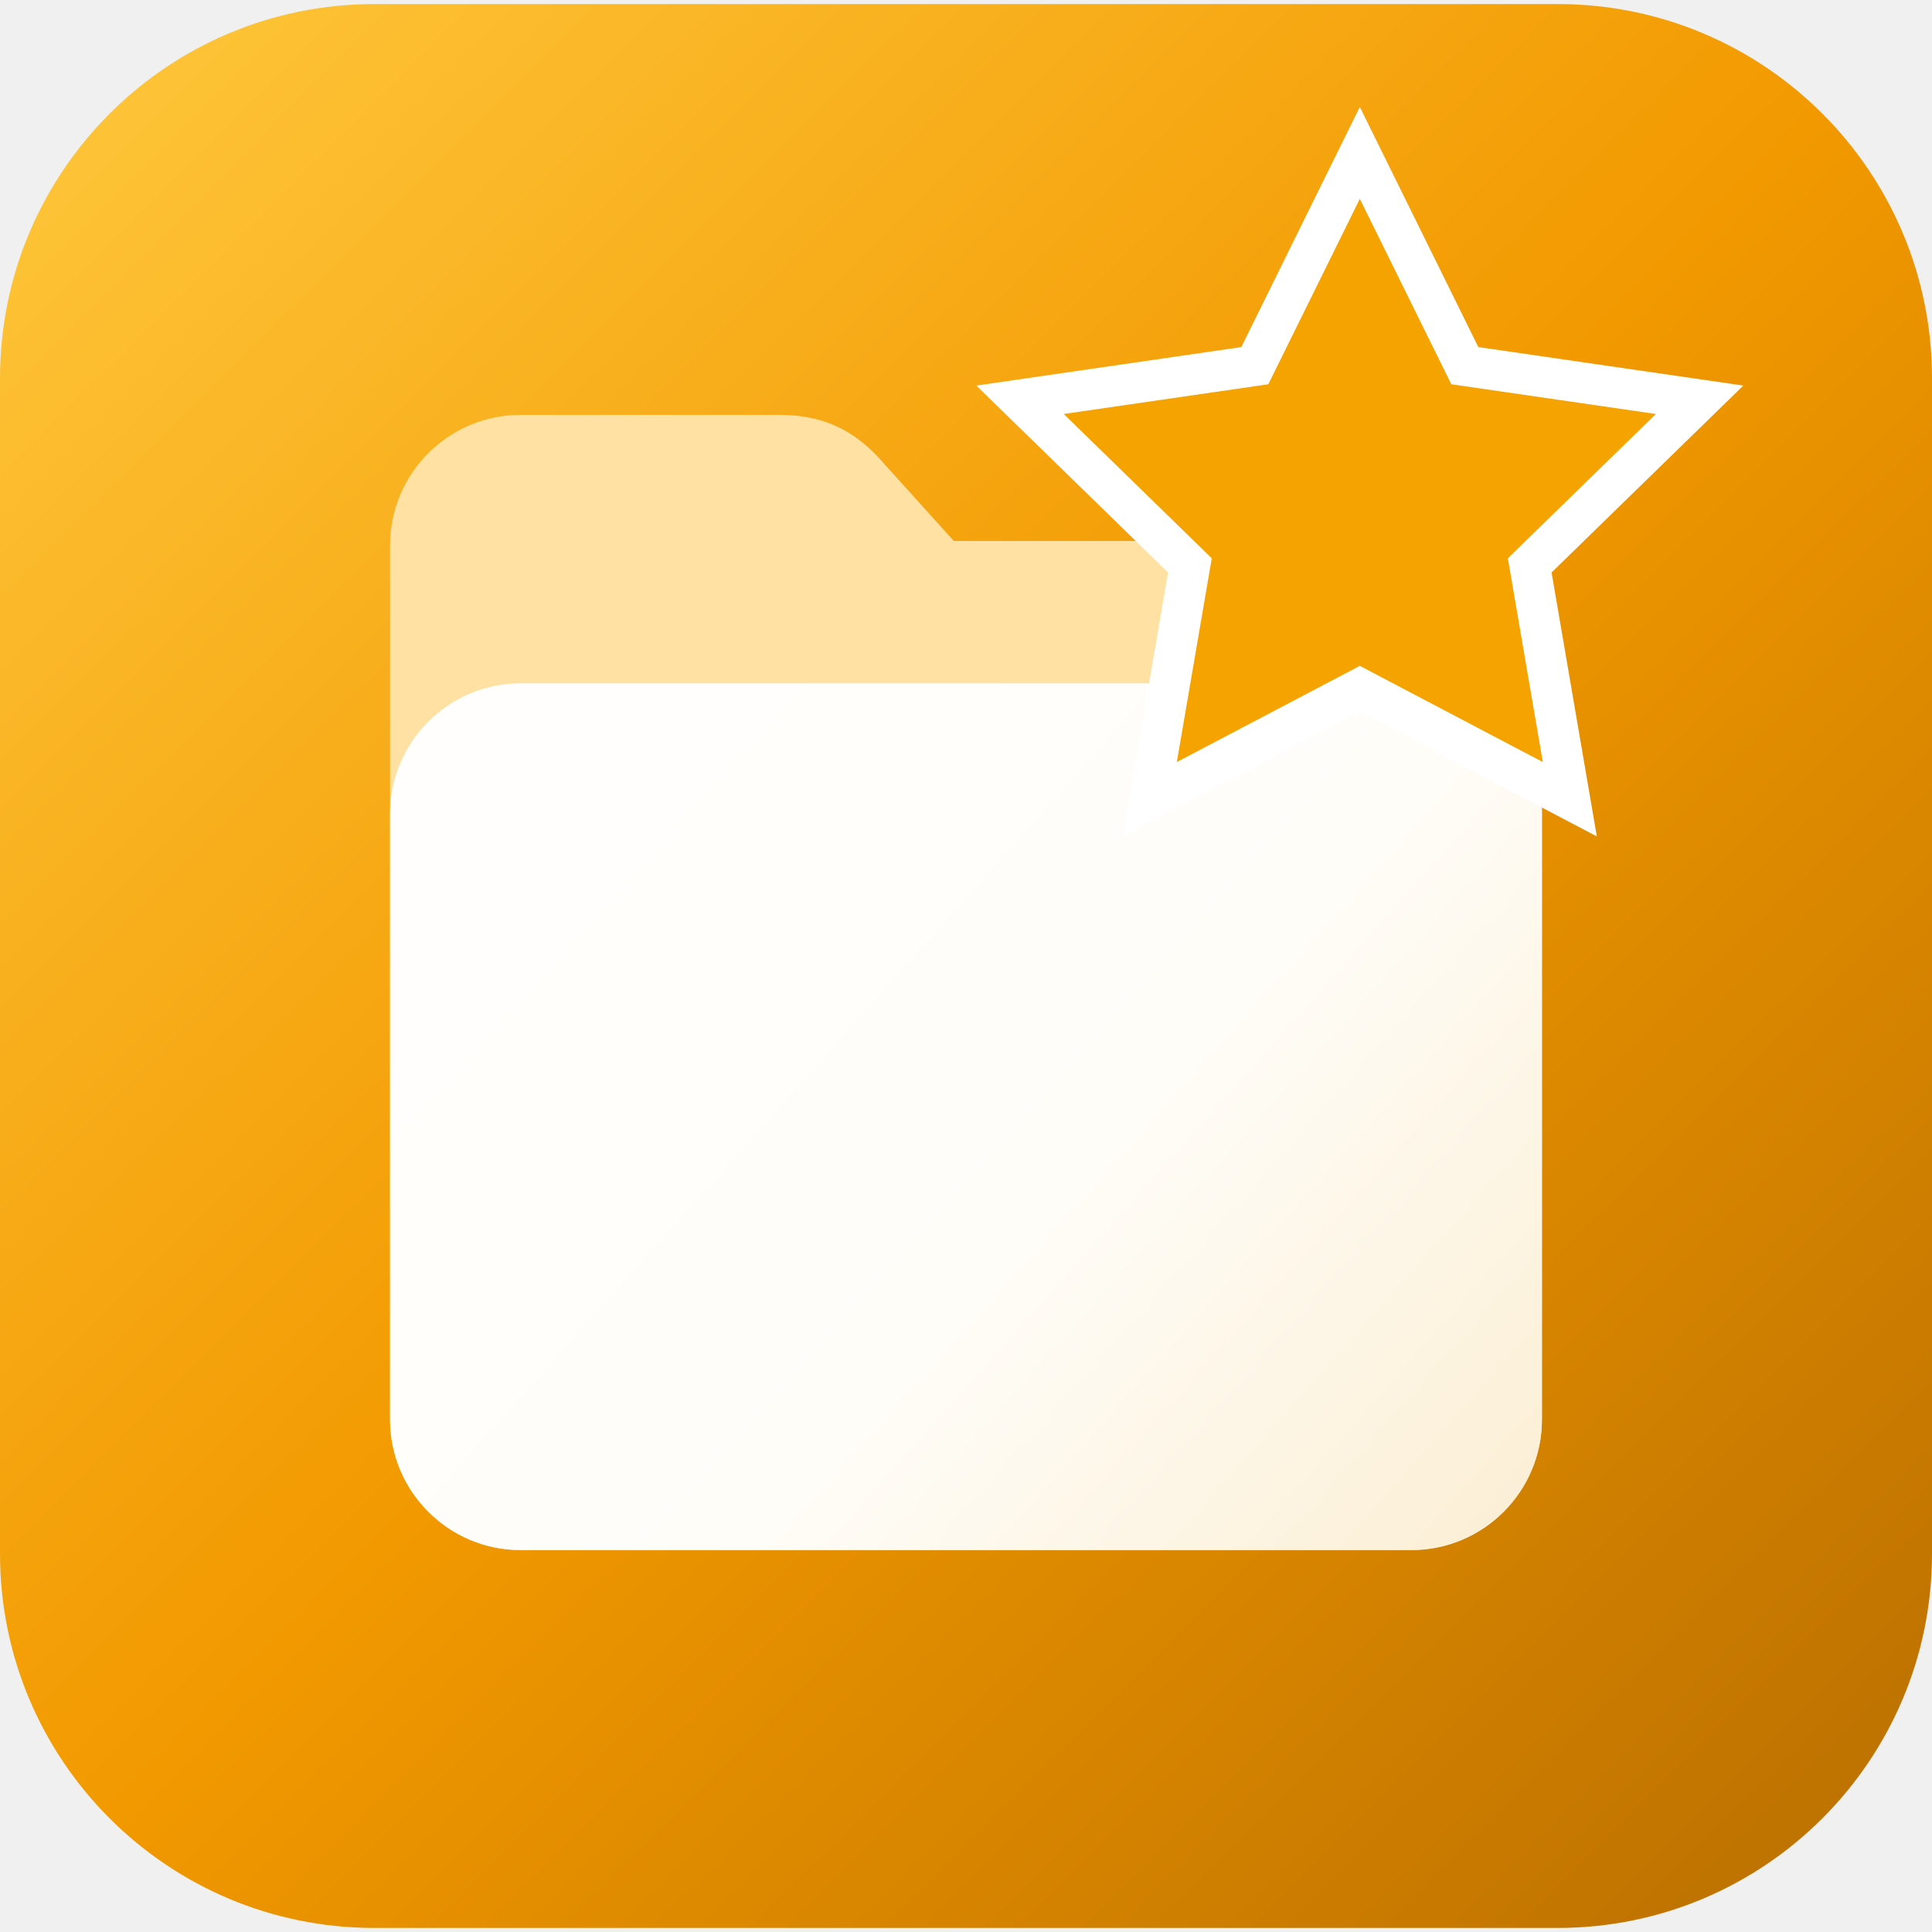
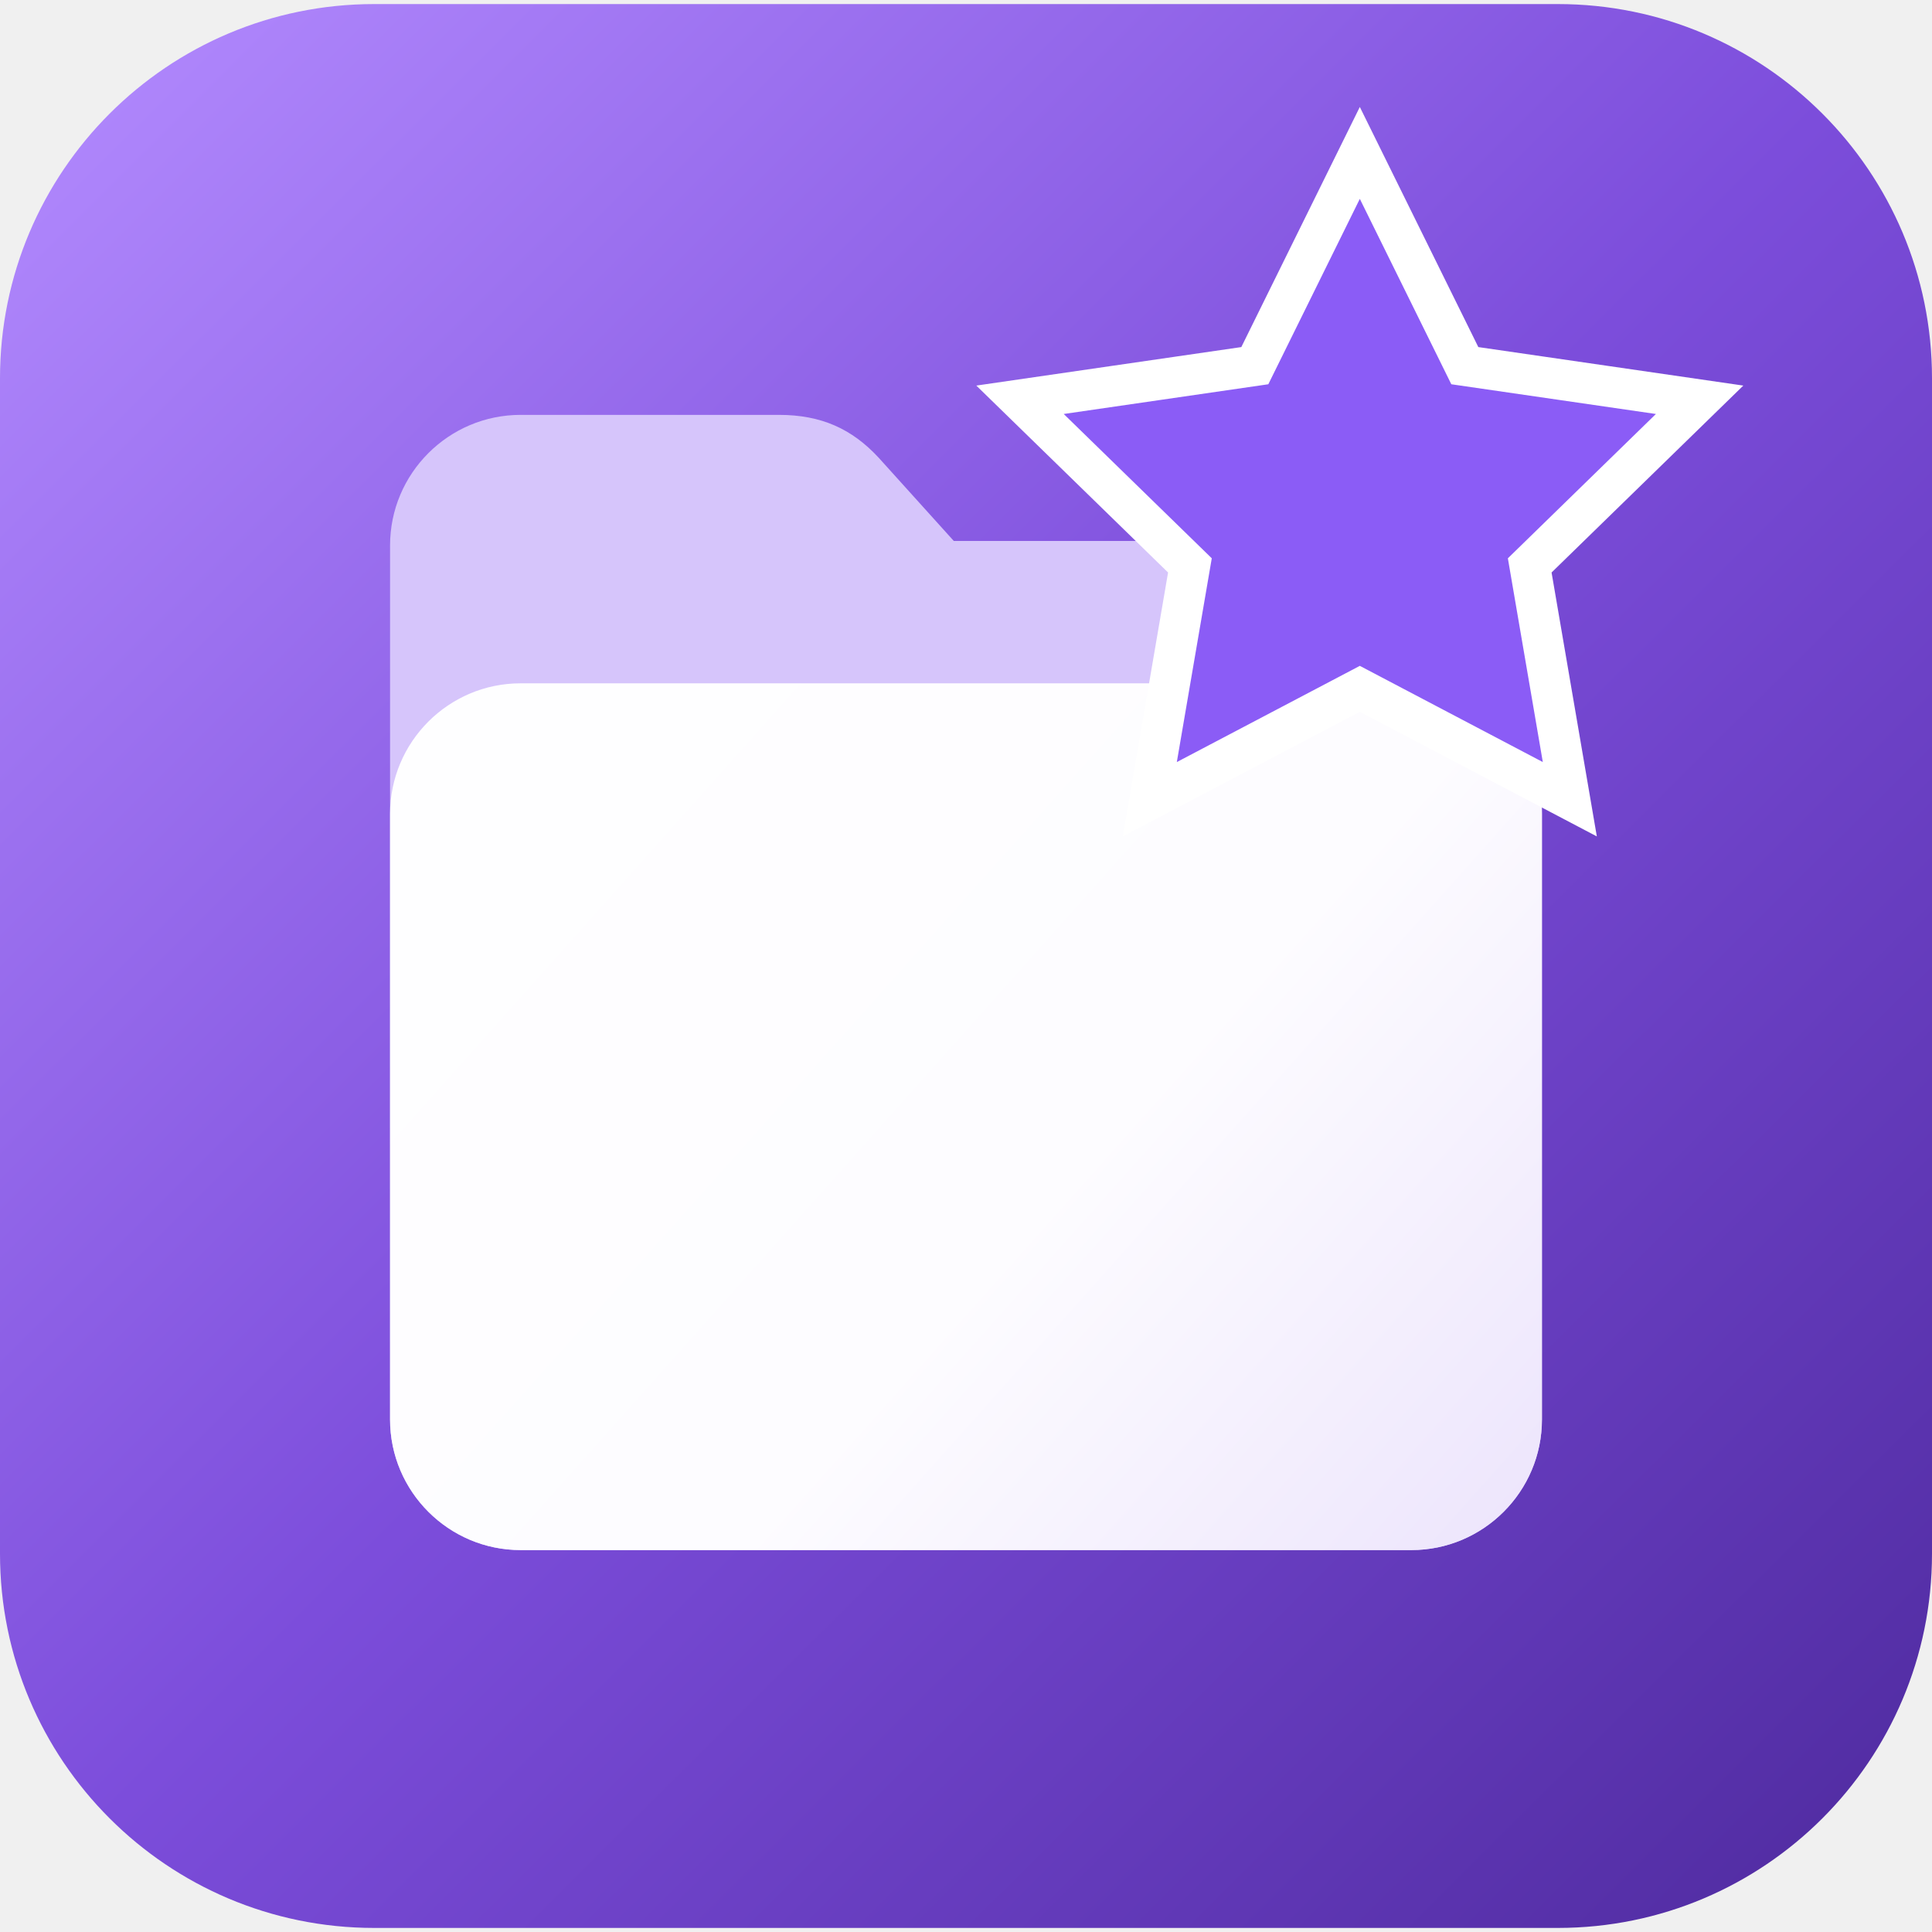
<svg xmlns="http://www.w3.org/2000/svg" width="64" height="64" viewBox="37 32 950 950">
  <defs>
    <linearGradient id="g1" gradientUnits="userSpaceOnUse" x1="37" y1="34" x2="982.992" y2="983.992">
-       <stop offset="0" stop-color="#FFC83D" />
-       <stop offset="0.5" stop-color="#F29900" />
-       <stop offset="1" stop-color="#B86E00" />
+       <stop offset="0" stop-color="#b48cff" />
+       <stop offset="0.5" stop-color="#7c4ddb" />
+       <stop offset="1" stop-color="#4e2a9e" />
    </linearGradient>
    <linearGradient id="g4" gradientUnits="userSpaceOnUse" x1="205.984" y1="227.151" x2="815.675" y2="771.226">
      <stop offset="0" stop-color="#ffffff" />
-       <stop offset="0.64" stop-color="#fffdf8" />
-       <stop offset="1" stop-color="#fbeed3" />
+       <stop offset="0.64" stop-color="#fdfcff" />
+       <stop offset="1" stop-color="#ece4fc" />
    </linearGradient>
  </defs>
  <path d="M221,34L803,34C904.62,34 987,116.38 987,218L987,796C987,897.62 904.62,980 803,980L221,980C119.38,980 37,897.62 37,796L37,218C37,116.38 119.38,34 221,34Z" fill="url(#g1)" />
-   <path d="M293,236L420,236C441,236 456,243 469,257L506,298L731,298C766.5,298 795.2,326.8 795.2,362.3L795.2,730C795.2,765.4 766.4,794.2 731,794.2L293,794.2C257.6,794.2 228.8,765.4 228.8,730L228.8,300.2C228.8,264.8 257.6,236 293,236Z" fill="#ffe2a3" />
+   <path d="M293,236L420,236C441,236 456,243 469,257L506,298L731,298C766.5,298 795.2,326.8 795.2,362.3L795.2,730C795.2,765.4 766.4,794.2 731,794.2L293,794.2C257.6,794.2 228.8,765.4 228.8,730L228.8,300.2C228.8,264.8 257.6,236 293,236Z" fill="#d6c5fb" />
  <path d="M293,368L731,368C766.4,368 795.2,396.8 795.2,432.2L795.2,730C795.2,765.4 766.4,794.2 731,794.2L293,794.2C257.6,794.2 228.8,765.4 228.8,730L228.8,432.2C228.8,396.8 257.6,368 293,368Z" fill="url(#g4)" />
-   <path d="M705.648,107.189L757.28,211.806L872.731,228.582L789.19,310.015L808.911,425L705.648,370.711L602.385,425L622.106,310.015L538.565,228.582L654.017,211.806L705.648,107.189Z" fill="#F5A300" stroke="#ffffff" stroke-width="20" />
+   <path d="M705.648,107.189L757.28,211.806L872.731,228.582L789.19,310.015L808.911,425L705.648,370.711L602.385,425L622.106,310.015L538.565,228.582L654.017,211.806L705.648,107.189Z" fill="#8b5cf6" stroke="#ffffff" stroke-width="20" />
</svg>
